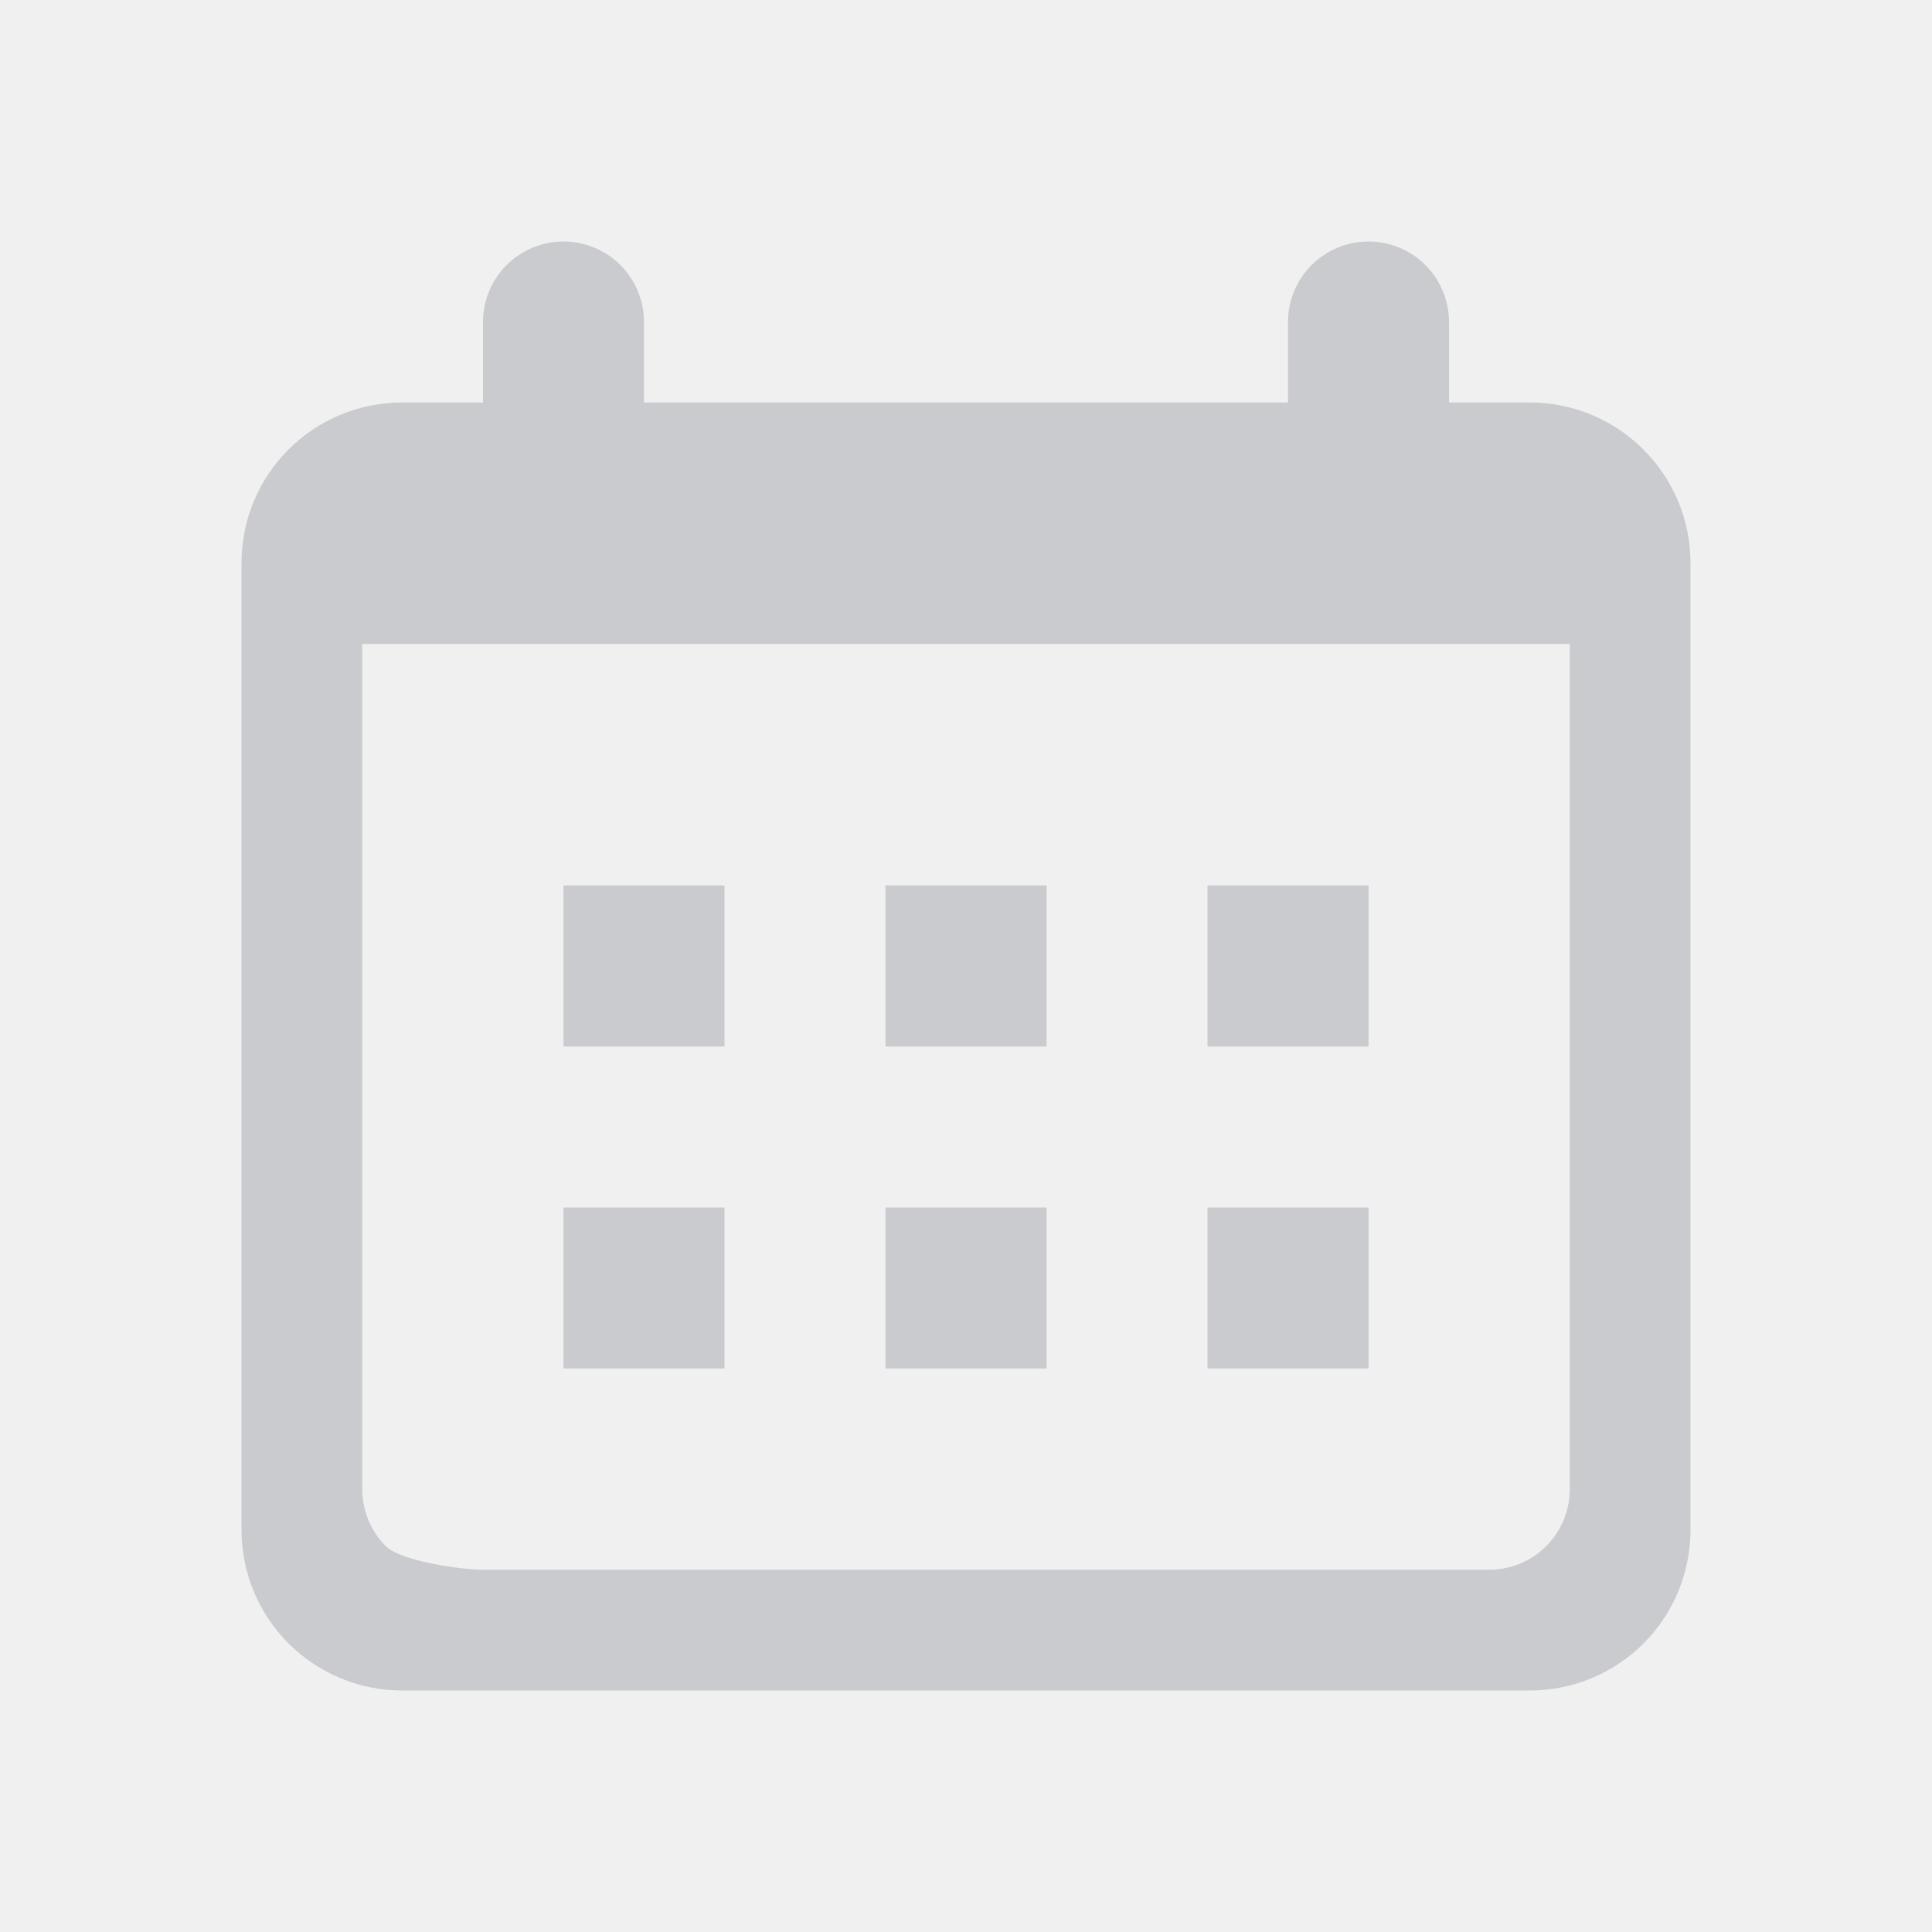
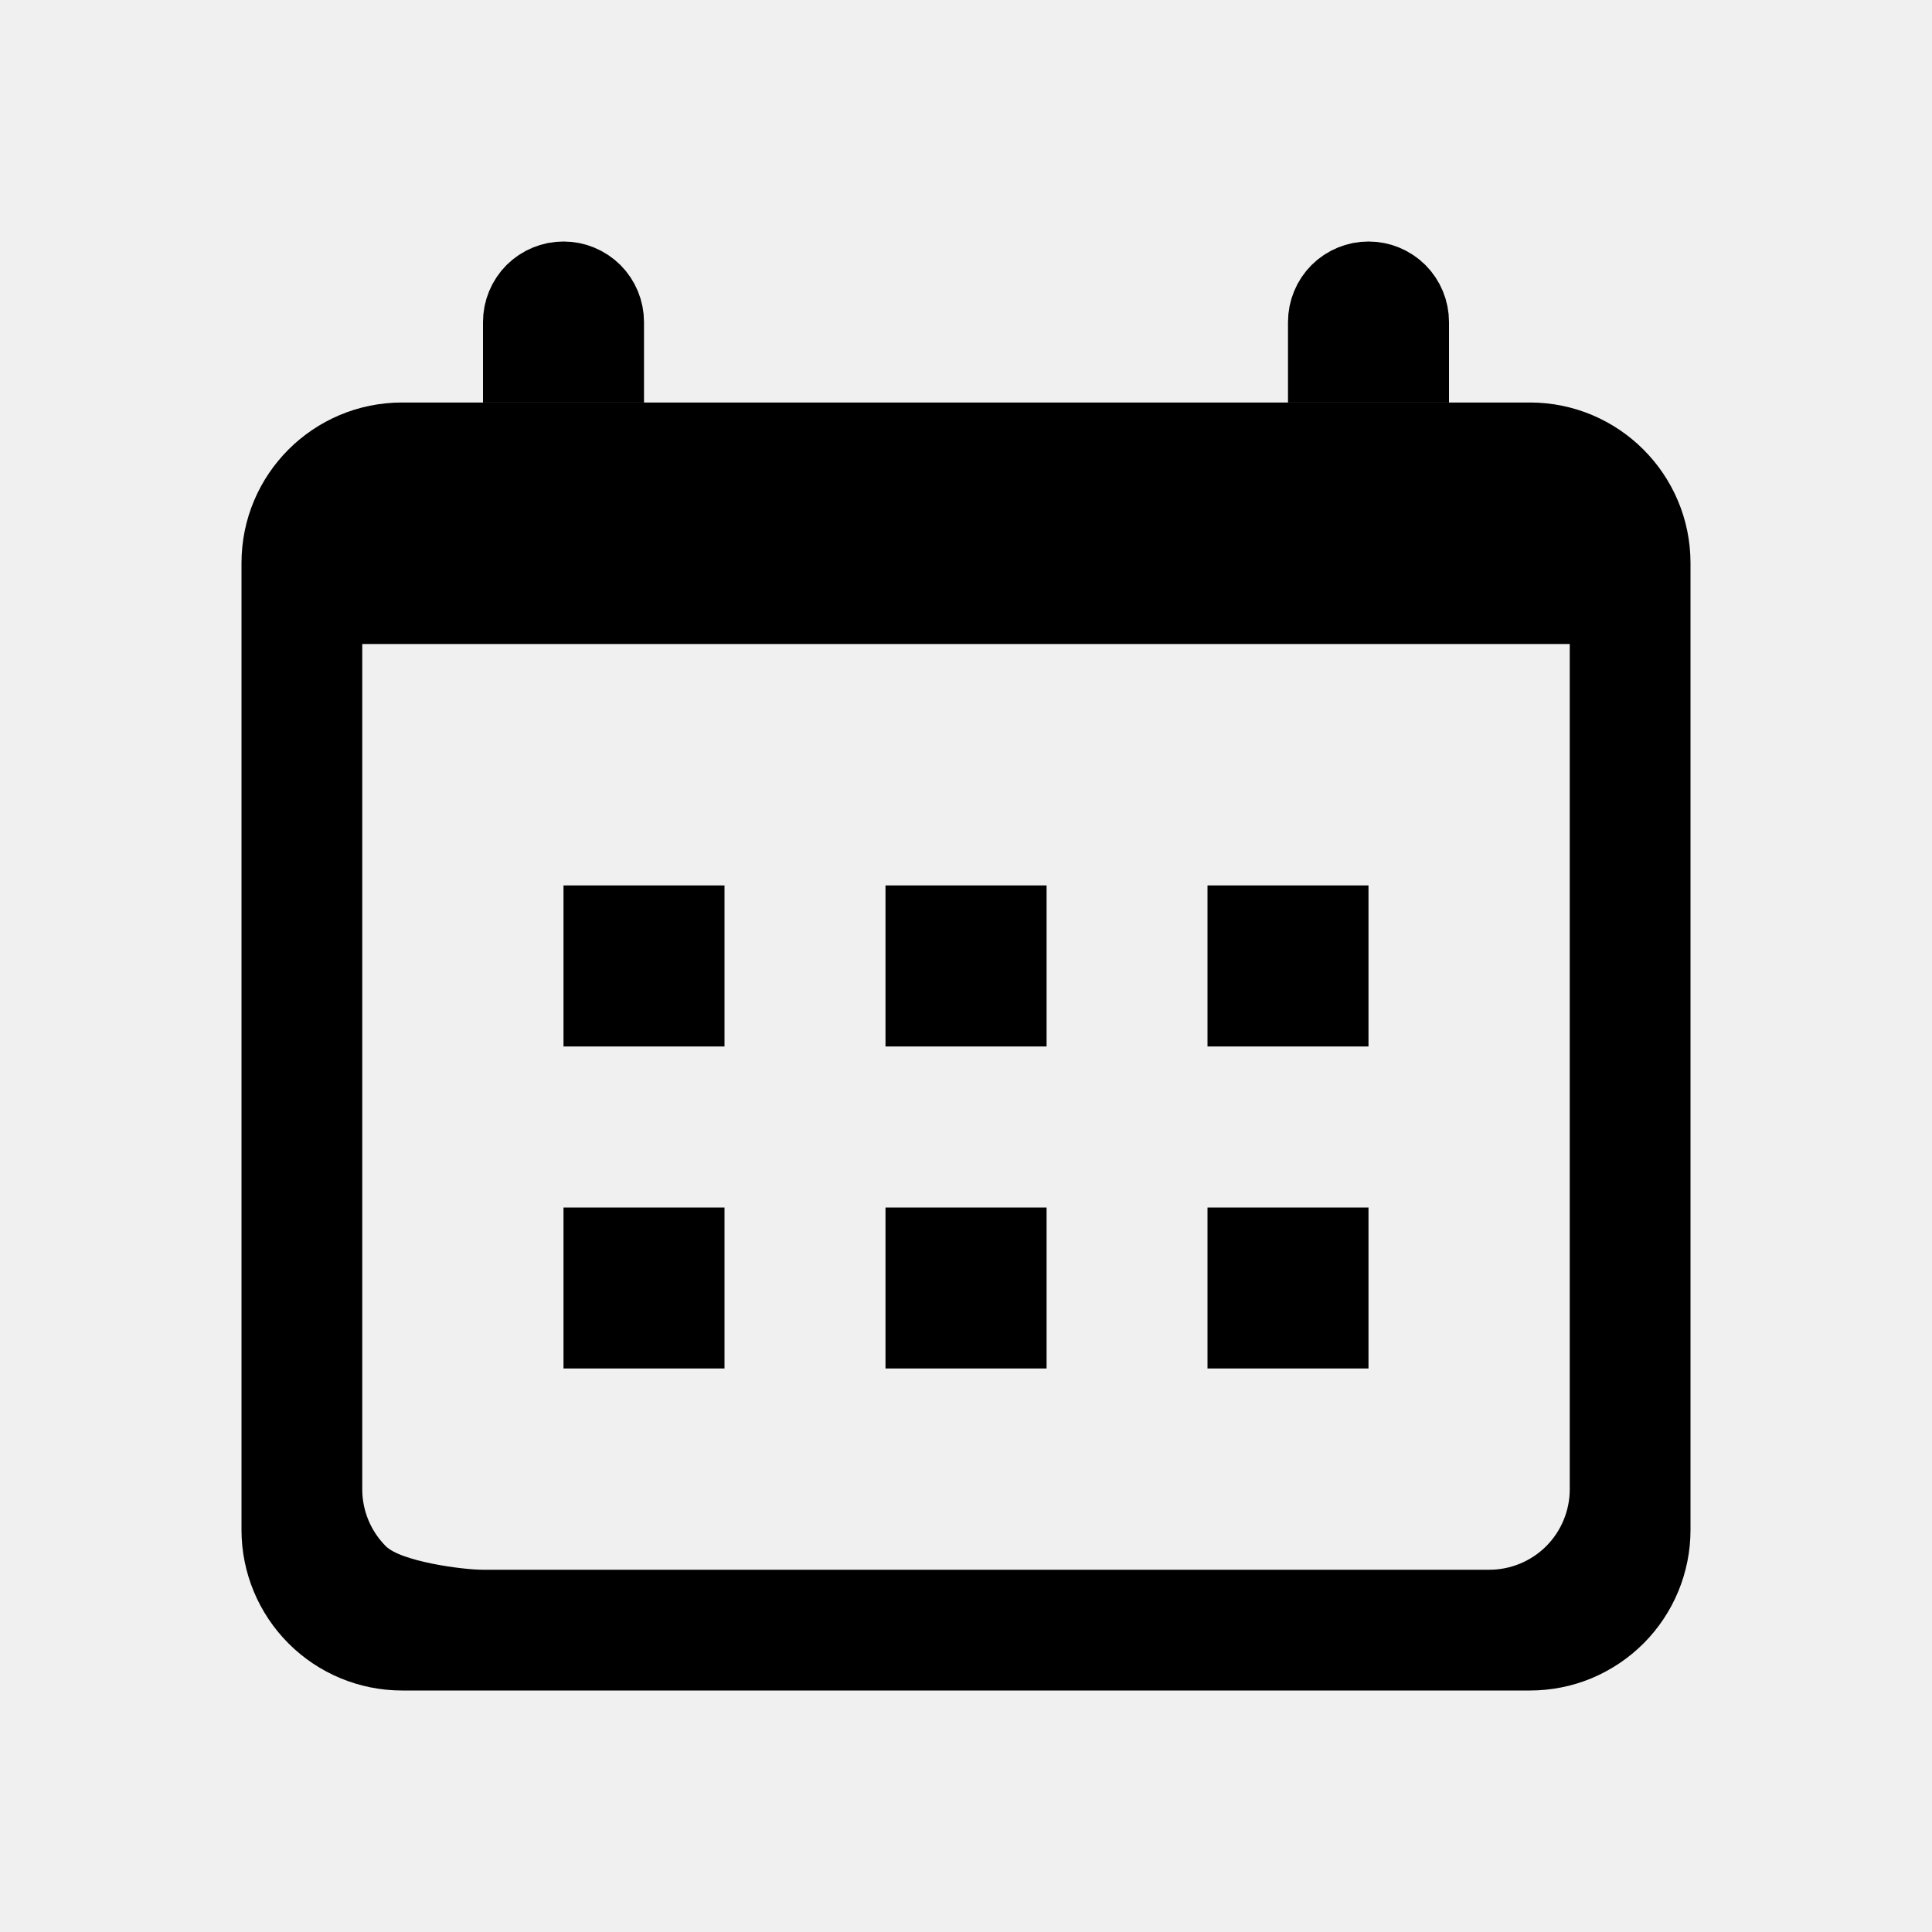
<svg xmlns="http://www.w3.org/2000/svg" width="24" height="24" viewBox="0 0 24 24" fill="none">
-   <rect width="24" height="24" fill="white" fill-opacity="0.01" />
-   <path fill-rule="evenodd" clip-rule="evenodd" d="M4.995 5H19.005C20.107 5 21 5.895 21 6.994V19.006C21 19.268 20.948 19.527 20.848 19.769C20.748 20.011 20.601 20.231 20.416 20.416C20.23 20.602 20.01 20.748 19.768 20.849C19.526 20.949 19.267 21 19.005 21H4.995C4.466 21 3.959 20.79 3.585 20.416C3.211 20.042 3 19.535 3 19.006V6.994C3 5.893 3.892 5 4.995 5ZM4.5 8V18.5C4.5 18.765 4.605 19.02 4.793 19.207C4.98 19.395 5.735 19.5 6 19.5H18.5C18.765 19.5 19.02 19.395 19.207 19.207C19.395 19.02 19.5 18.765 19.5 18.5V13V8H4.5ZM6 4C6 3.735 6.105 3.48 6.293 3.293C6.48 3.105 6.735 3 7 3C7.265 3 7.52 3.105 7.707 3.293C7.895 3.48 8 3.735 8 4V5H6V4ZM16 4C16 3.735 16.105 3.48 16.293 3.293C16.48 3.105 16.735 3 17 3C17.265 3 17.52 3.105 17.707 3.293C17.895 3.48 18 3.735 18 4V5H16V4ZM7 13V10.999H9V13H7ZM15 13V10.999H17V13H15ZM11 13V10.999H13.001V13H11ZM7 17V15H9V17H7ZM11 17V15H13.001V17H11ZM15 17V15H17V17H15Z" fill="#C9CBCE" />
+   <path d="M19.005 20.5H19.005H4.995C4.599 20.5 4.218 20.343 3.938 20.062C3.658 19.782 3.5 19.402 3.5 19.006C3.5 19.006 3.5 19.006 3.5 19.006L3.5 6.994C3.5 6.169 4.168 5.5 4.995 5.5H5.5H6H8H8.5H15.5H16H18H18.5H19.005C19.831 5.5 20.5 6.171 20.5 6.994V19.006C20.5 19.202 20.461 19.397 20.386 19.578C20.311 19.759 20.201 19.924 20.062 20.063C19.923 20.201 19.759 20.311 19.577 20.387C19.396 20.462 19.201 20.5 19.005 20.5ZM7.5 4.5H6.5V4C6.5 3.867 6.553 3.74 6.646 3.646C6.74 3.553 6.867 3.5 7 3.5C7.133 3.5 7.26 3.553 7.354 3.646C7.447 3.74 7.5 3.867 7.5 4V4.5ZM17.5 4.5H16.5V4C16.5 3.867 16.553 3.74 16.646 3.646C16.74 3.553 16.867 3.5 17 3.5C17.133 3.5 17.26 3.553 17.354 3.646C17.447 3.74 17.5 3.867 17.5 4V4.5ZM4.5 7.5H4V8V18.5C4 18.898 4.158 19.279 4.439 19.561C4.569 19.69 4.74 19.762 4.855 19.803C4.986 19.85 5.132 19.886 5.268 19.914C5.535 19.968 5.825 20 6 20H18.5C18.898 20 19.279 19.842 19.561 19.561C19.842 19.279 20 18.898 20 18.5V13V8V7.5H19.5H4.5ZM7.5 12.5V11.499H8.5V12.5H7.5ZM15.5 12.5V11.499H16.5V12.5H15.5ZM11.5 12.5V11.499H12.501V12.5H11.5ZM7.5 16.5V15.5H8.5V16.5H7.5ZM11.5 16.5V15.5H12.501V16.5H11.5ZM15.5 16.5V15.5H16.5V16.5H15.5Z" fill="black" stroke="black" />
</svg>
